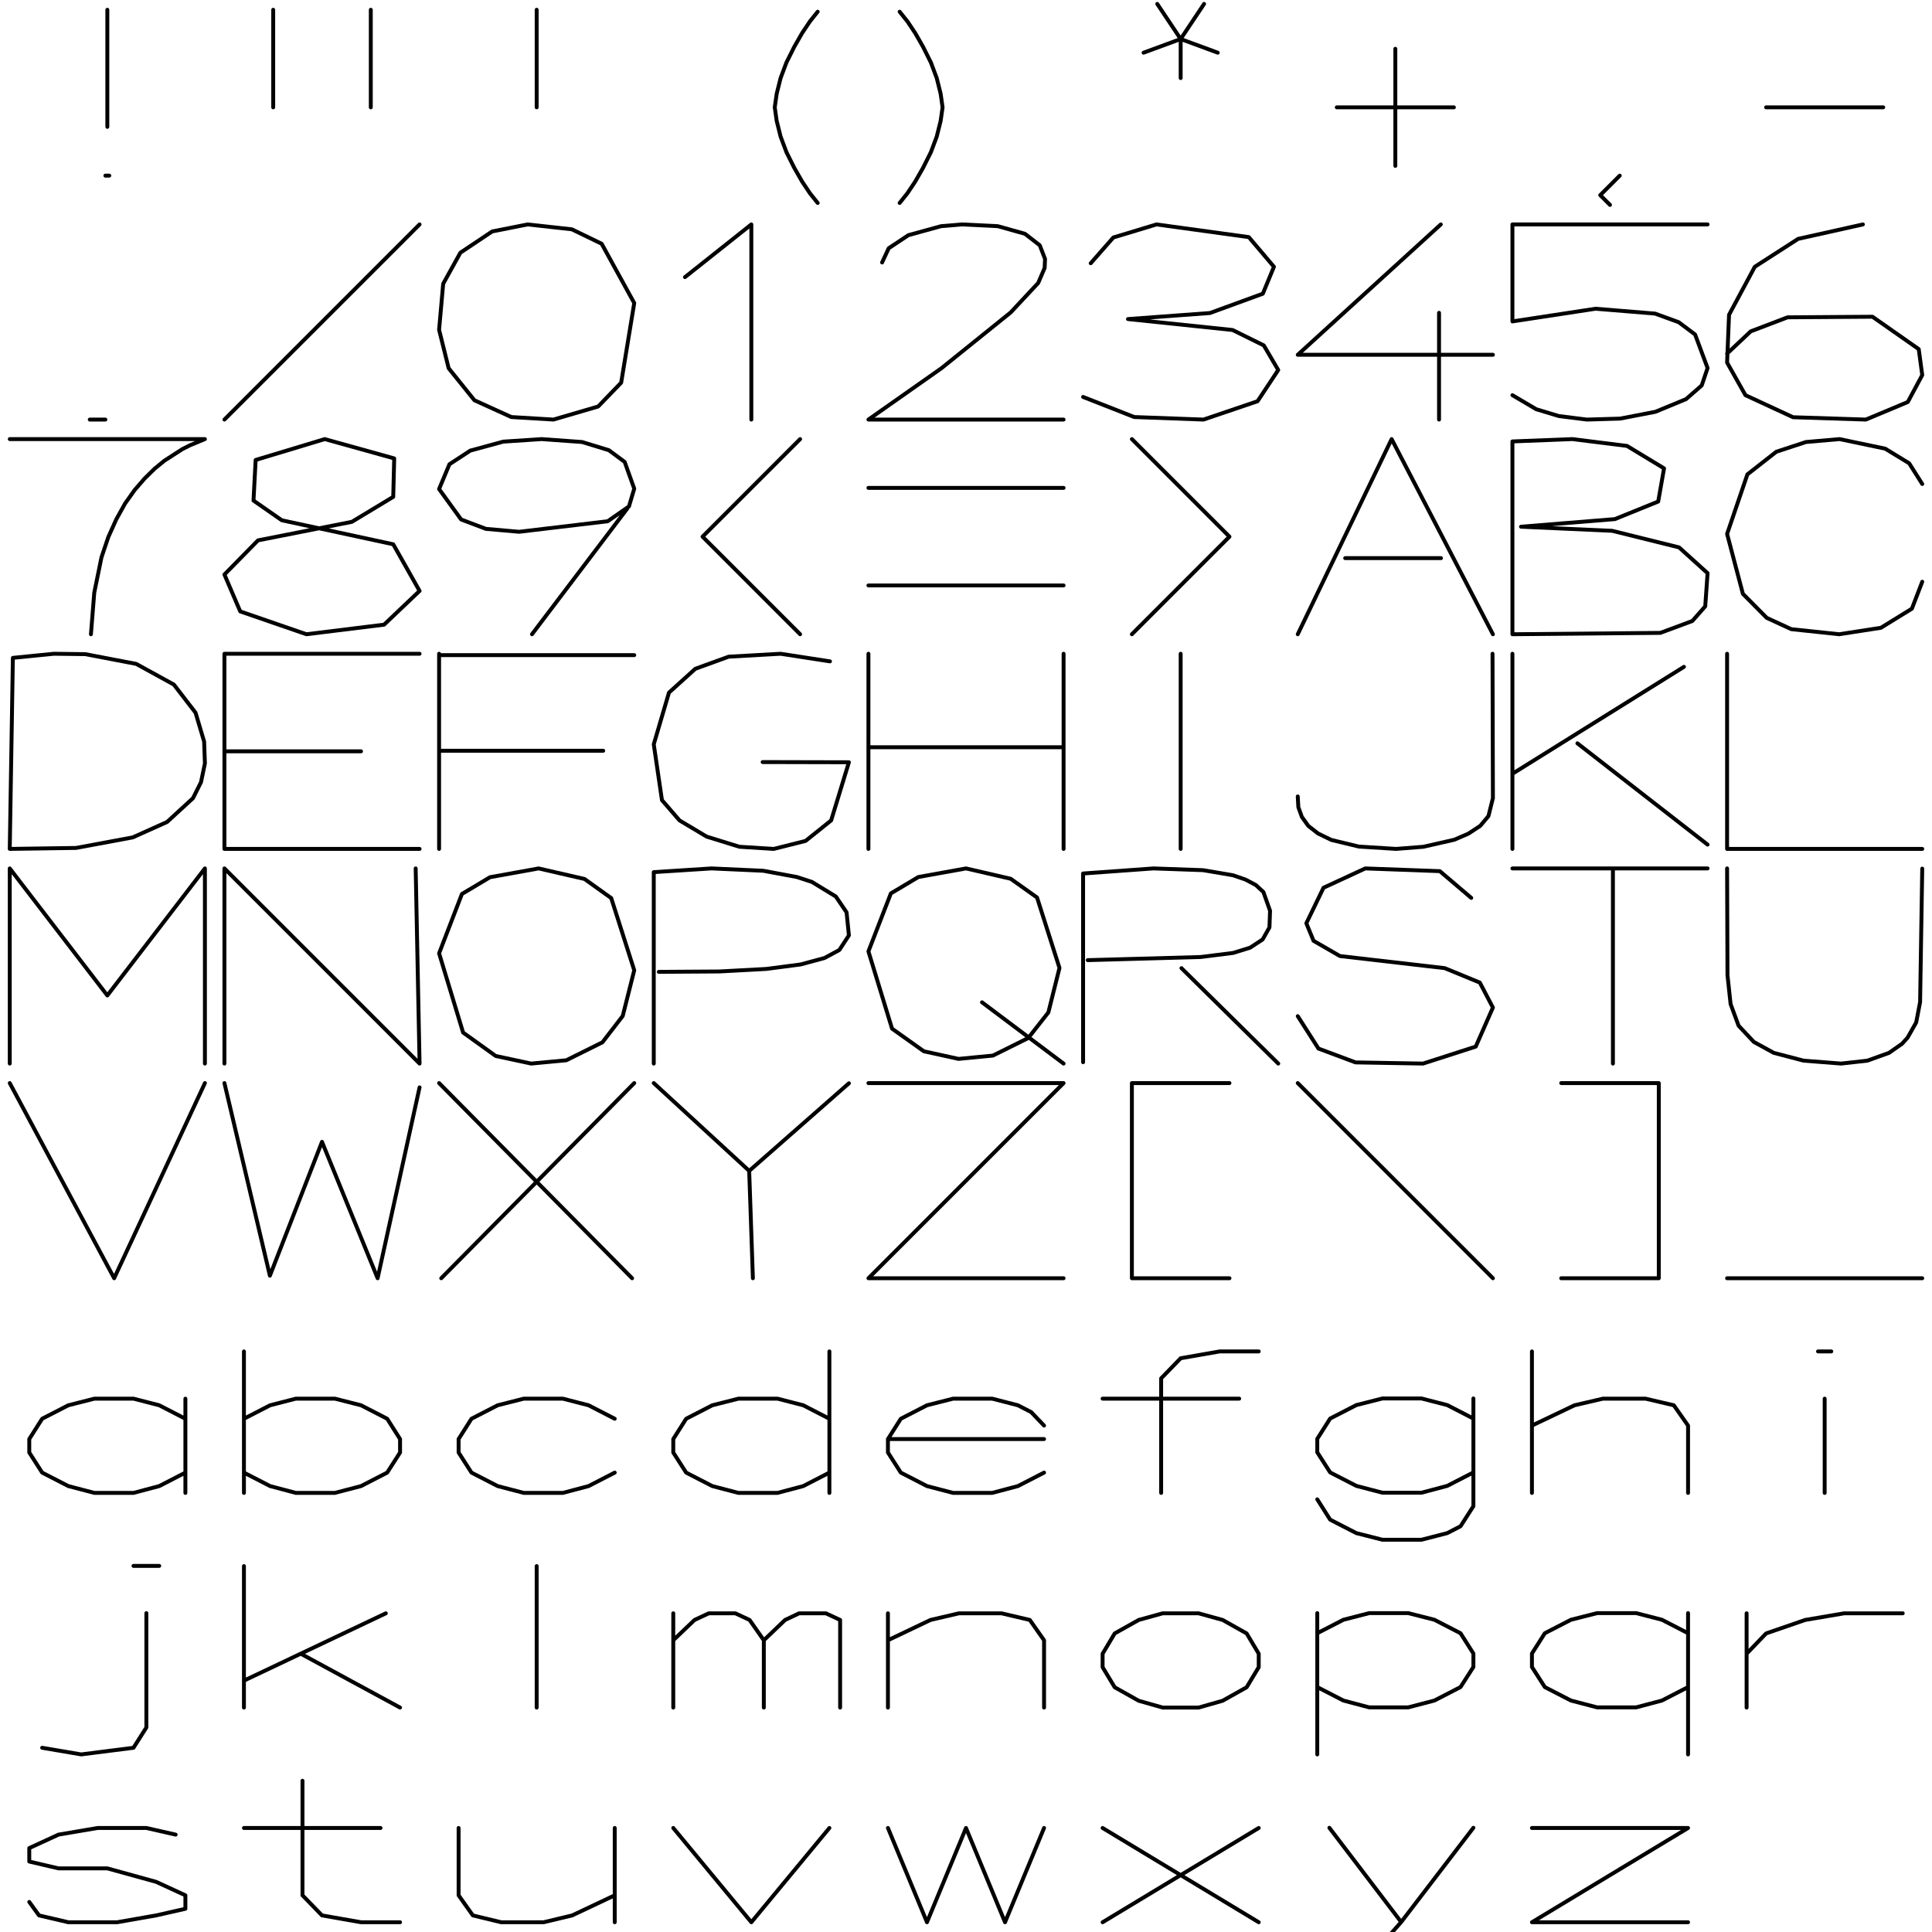
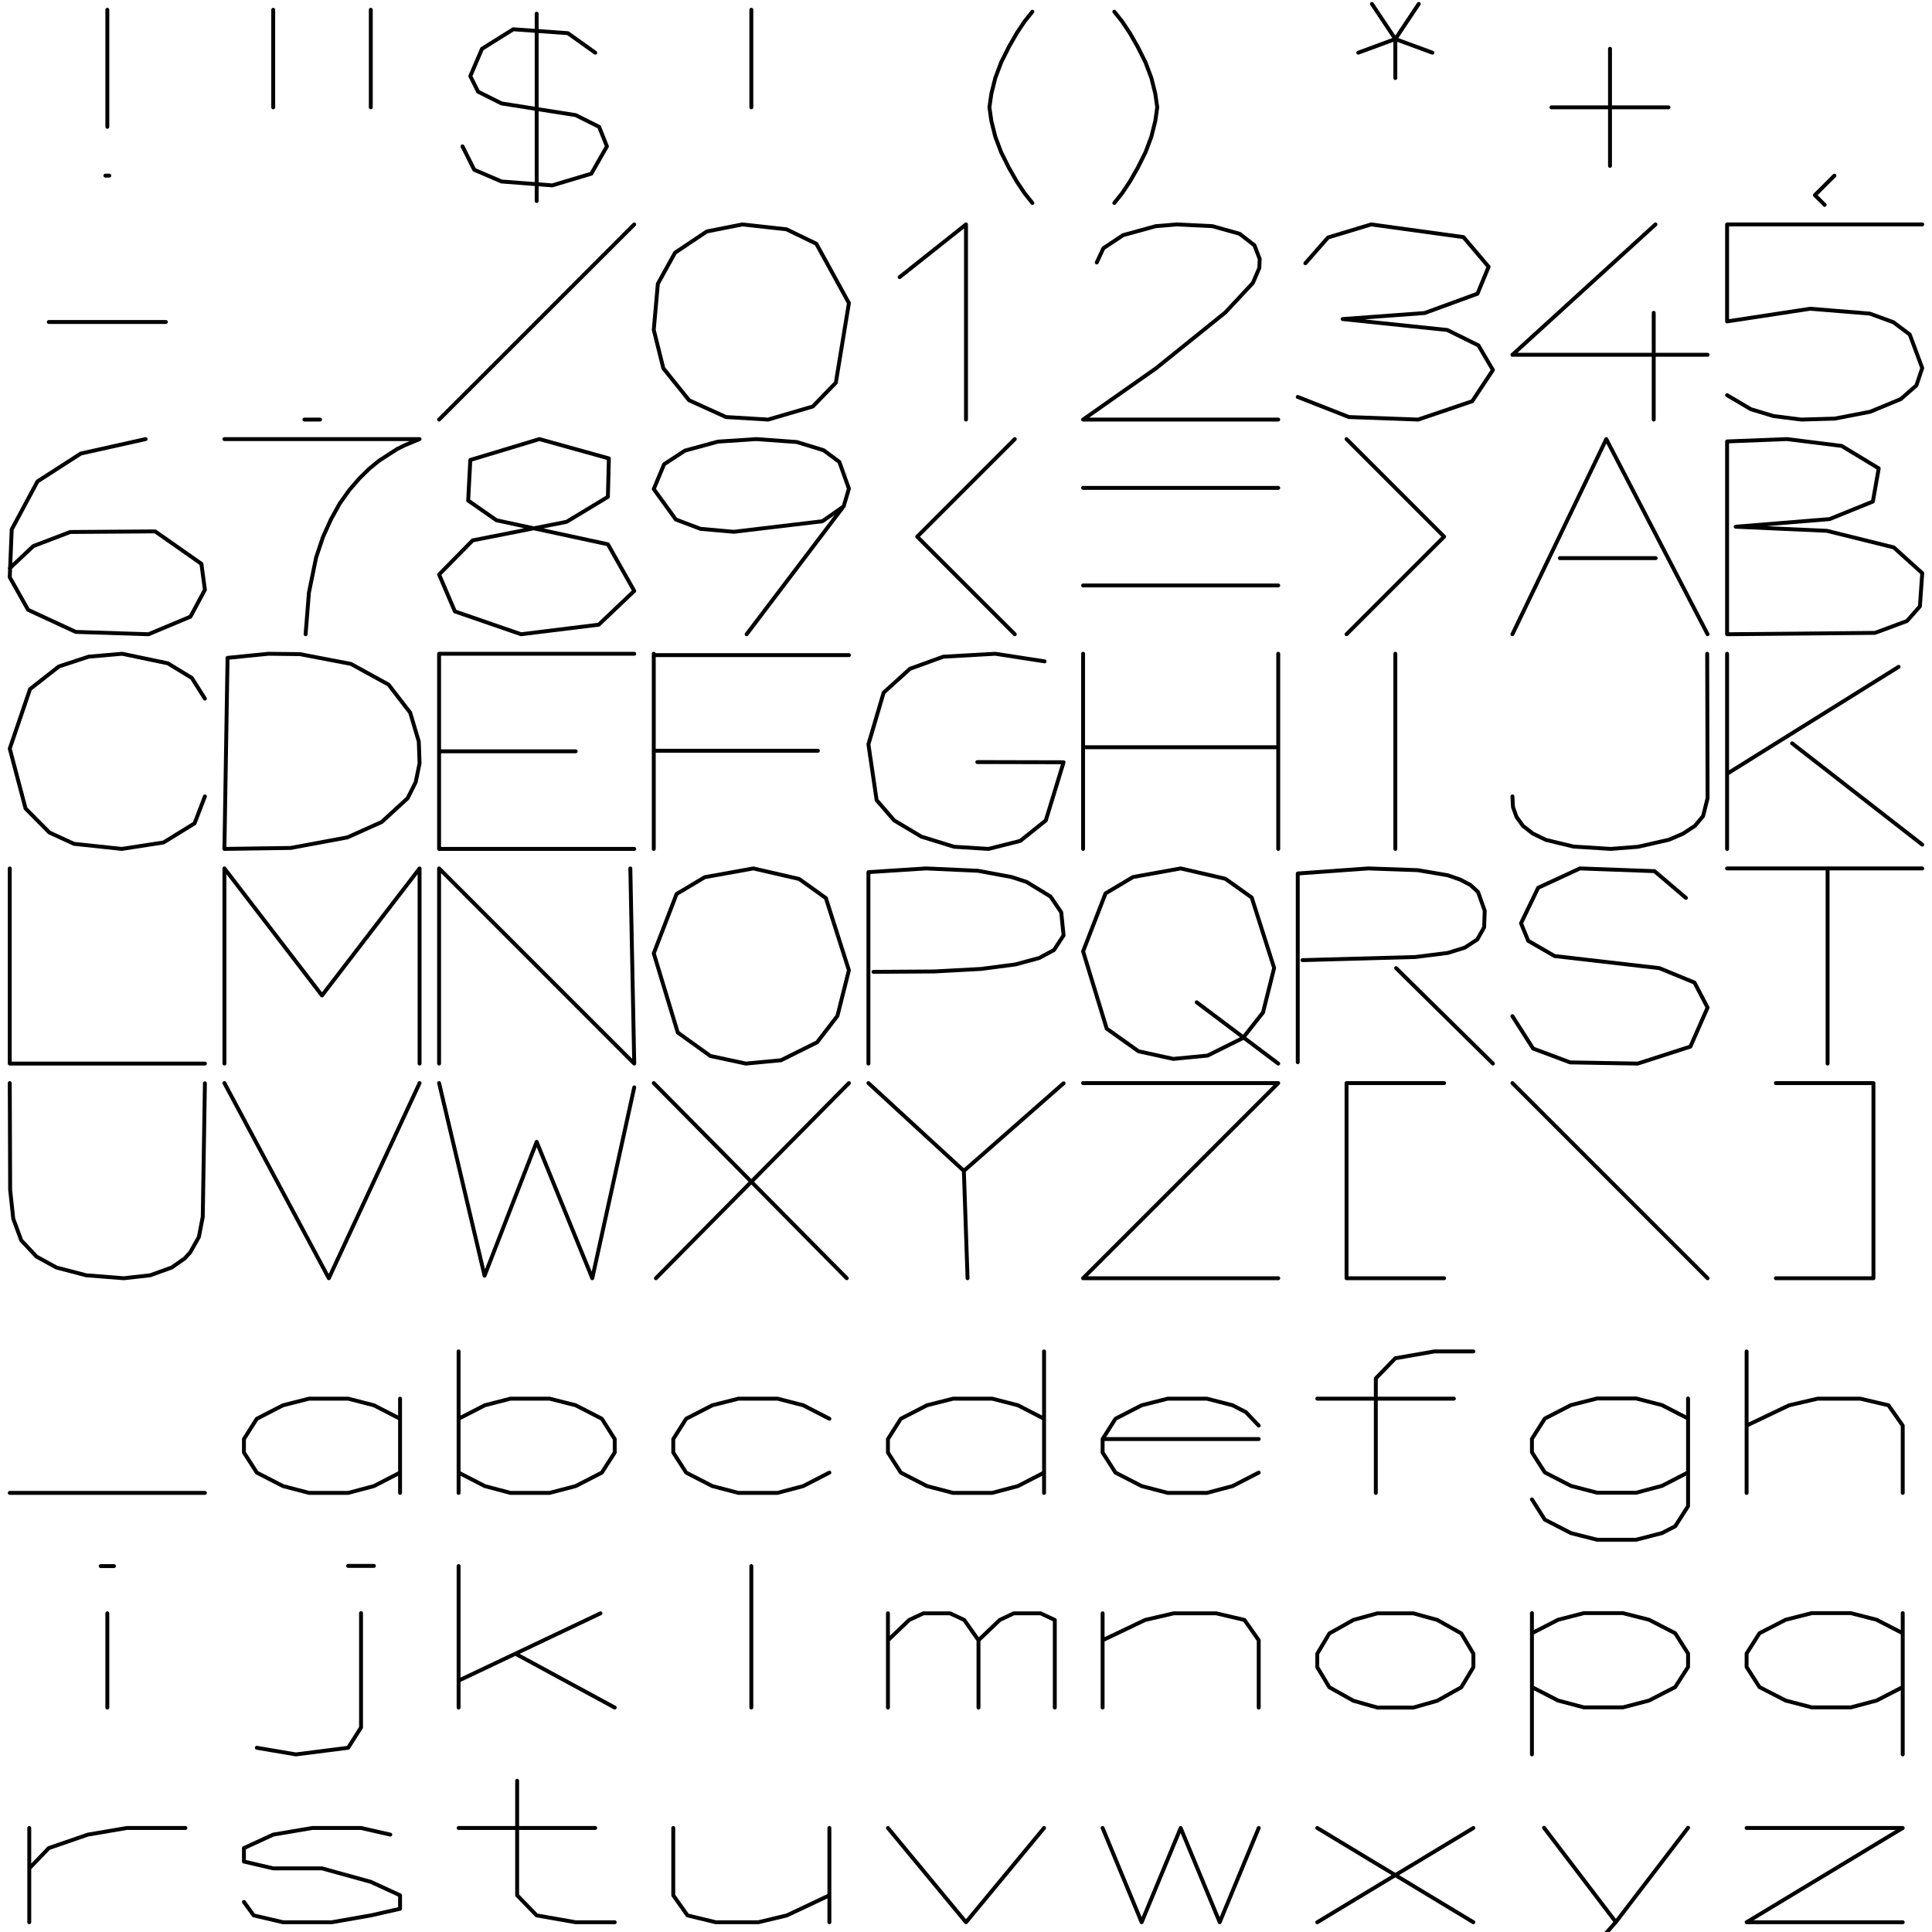
<svg xmlns="http://www.w3.org/2000/svg" viewBox="0 0 9.900 9.900">
  <rect width="9.900" height="9.900" fill="white" />
  <path d="M0.5 0L0.5 0.6M0.49 0.85L0.51 0.85" transform="translate(0.050, 0.050)" stroke="black" stroke-width="0.02" fill="none" stroke-linecap="round" stroke-linejoin="round" />
  <path d="M 0.25 0 L 0.25 0.5 M 0.75 0 L 0.75 0.5" transform="translate(1.150, 0.050)" stroke="black" stroke-width="0.02" fill="none" stroke-linecap="round" stroke-linejoin="round" />
-   <path d="M 0.5 0 L 0.5 0.5" transform="translate(2.250, 0.050)" stroke="black" stroke-width="0.02" fill="none" stroke-linecap="round" stroke-linejoin="round" />
-   <path d="M0.84 0.01L0.80 0.06L0.76 0.12L0.72 0.19L0.68 0.27L0.65 0.35L0.63 0.43L0.62 0.50L0.63 0.57L0.65 0.65L0.68 0.73L0.72 0.81L0.76 0.88L0.80 0.94L0.84 0.99" transform="translate(3.350, 0.050)" stroke="black" stroke-width="0.02" fill="none" stroke-linecap="round" stroke-linejoin="round" />
-   <path d="M0.16 0.01L0.20 0.06L0.24 0.12L0.28 0.19L0.32 0.27L0.35 0.35L0.37 0.43L0.38 0.50L0.37 0.57L0.35 0.65L0.32 0.73L0.28 0.81L0.24 0.88L0.20 0.94L0.16 0.99" transform="translate(4.450, 0.050)" stroke="black" stroke-width="0.02" fill="none" stroke-linecap="round" stroke-linejoin="round" />
-   <path d="M0.5 0.15L0.5 0.35M0.5 0.15L0.69 0.22M0.5 0.15L0.62 -0.03M0.5 0.15L0.38 -0.03M0.5 0.15L0.31 0.22" transform="translate(5.550, 0.050)" stroke="black" stroke-width="0.02" fill="none" stroke-linecap="round" stroke-linejoin="round" />
-   <path d="M0.2 0.5L0.8 0.5M0.5 0.2L0.5 0.8" transform="translate(6.650, 0.050)" stroke="black" stroke-width="0.02" fill="none" stroke-linecap="round" stroke-linejoin="round" />
-   <path d="M0.55 0.85L0.45 0.95L0.5 1" transform="translate(7.750, 0.050)" stroke="black" stroke-width="0.02" fill="none" stroke-linecap="round" stroke-linejoin="round" />
-   <path d="M0.2 0.5L0.8 0.5" transform="translate(8.850, 0.050)" stroke="black" stroke-width="0.02" fill="none" stroke-linecap="round" stroke-linejoin="round" />
-   <path d="M 0.49 1 L 0.41 1" transform="translate(0.050, 1.150)" stroke="black" stroke-width="0.02" fill="none" stroke-linecap="round" stroke-linejoin="round" />
-   <path d="M0 1L1 0" transform="translate(1.150, 1.150)" stroke="black" stroke-width="0.02" fill="none" stroke-linecap="round" stroke-linejoin="round" />
-   <path d="M0.454 0L0.272 0.036L0.109 0.145L0.021 0.304L0 0.54L0.049 0.737L0.181 0.901L0.37 0.987L0.586 1L0.815 0.933L0.933 0.811L1 0.403L0.833 0.099L0.68 0.025L0.454 0" transform="translate(2.250, 1.150)" stroke="black" stroke-width="0.02" fill="none" stroke-linecap="round" stroke-linejoin="round" />
-   <path d="M 0.16 0.27 L 0.5 0 L 0.5 1" transform="translate(3.350, 1.150)" stroke="black" stroke-width="0.02" fill="none" stroke-linecap="round" stroke-linejoin="round" />
-   <path d="M0.07 0.195L0.104 0.122L0.205 0.055L0.372 0.009L0.479 0L0.663 0.009L0.802 0.048L0.878 0.107L0.905 0.177L0.903 0.223L0.87 0.3L0.729 0.451L0.374 0.737L0 1L1 1" transform="translate(4.450, 1.150)" stroke="black" stroke-width="0.02" fill="none" stroke-linecap="round" stroke-linejoin="round" />
-   <path d="M0.039 0.199L0.155 0.067L0.376 0L0.849 0.065L0.978 0.217L0.921 0.355L0.65 0.454L0.23 0.485L0.766 0.541L0.926 0.62L1 0.746L0.894 0.906L0.617 1L0.262 0.987L0 0.884" transform="translate(5.550, 1.150)" stroke="black" stroke-width="0.02" fill="none" stroke-linecap="round" stroke-linejoin="round" />
-   <path d="M0.733 0L0 0.668L1 0.668M0.724 0.453L0.724 1" transform="translate(6.650, 1.150)" stroke="black" stroke-width="0.02" fill="none" stroke-linecap="round" stroke-linejoin="round" />
-   <path d="M 0 0 L 0 0.497 L 0.426 0.432 L 0.731 0.457 L 0.852 0.501 L 0.936 0.564 L 1 0.736 L 0.97 0.825 L 0.89 0.895 L 0.733 0.96 L 0.552 0.995 L 0.381 1 L 0.238 0.982 L 0.122 0.947 L 0 0.875 M 0 0 L 1 0" transform="translate(7.750, 1.150)" stroke="black" stroke-width="0.02" fill="none" stroke-linecap="round" stroke-linejoin="round" />
-   <path d="M0.696 0L0.364 0.074L0.142 0.217L0.01 0.463L0 0.708L0.094 0.875L0.338 0.988L0.711 1L0.926 0.91L1 0.772L0.982 0.639L0.745 0.473L0.31 0.476L0.121 0.548L0 0.662" transform="translate(8.850, 1.150)" stroke="black" stroke-width="0.02" fill="none" stroke-linecap="round" stroke-linejoin="round" />
-   <path d="M0 0L1 0L0.925 0.031L0.885 0.051L0.792 0.111L0.742 0.152L0.691 0.202L0.64 0.261L0.591 0.33L0.546 0.411L0.505 0.502L0.47 0.606L0.433 0.787L0.416 1" transform="translate(0.050, 2.250)" stroke="black" stroke-width="0.02" fill="none" stroke-linecap="round" stroke-linejoin="round" />
-   <path d="M0.514 0L0.16 0.107L0.149 0.315L0.294 0.416L0.865 0.539L1 0.778L0.818 0.951L0.42 1L0.081 0.883L0 0.694L0.172 0.519L0.653 0.424L0.865 0.296L0.87 0.099L0.514 0" transform="translate(1.150, 2.250)" stroke="black" stroke-width="0.02" fill="none" stroke-linecap="round" stroke-linejoin="round" />
-   <path d="M1 0.254L0.951 0.117L0.87 0.057L0.733 0.015L0.525 0L0.329 0.013L0.16 0.059L0.053 0.129L0 0.256L0.113 0.412L0.24 0.46L0.41 0.475L0.864 0.421L0.973 0.345L1 0.254M0.965 0.355L0.476 1" transform="translate(2.250, 2.250)" stroke="black" stroke-width="0.02" fill="none" stroke-linecap="round" stroke-linejoin="round" />
-   <path d="M0.75 0L0.25 0.5L0.25 0.5L0.75 1" transform="translate(3.350, 2.250)" stroke="black" stroke-width="0.02" fill="none" stroke-linecap="round" stroke-linejoin="round" />
-   <path d="M0 0.25L1 0.25M0 0.75L1 0.75" transform="translate(4.450, 2.250)" stroke="black" stroke-width="0.02" fill="none" stroke-linecap="round" stroke-linejoin="round" />
-   <path d="M0.25 0L0.75 0.5L0.75 0.5L0.25 1" transform="translate(5.550, 2.250)" stroke="black" stroke-width="0.02" fill="none" stroke-linecap="round" stroke-linejoin="round" />
-   <path d="M0 1L0.481 0L1 1M0.243 0.61L0.734 0.61" transform="translate(6.650, 2.250)" stroke="black" stroke-width="0.02" fill="none" stroke-linecap="round" stroke-linejoin="round" />
-   <path d="M0 1L0 0.012L0.307 0L0.587 0.035L0.777 0.15L0.747 0.32L0.525 0.41L0.044 0.449L0.511 0.47L0.854 0.555L1 0.687L0.988 0.857L0.922 0.932L0.758 0.993L0 1" transform="translate(7.750, 2.250)" stroke="black" stroke-width="0.02" fill="none" stroke-linecap="round" stroke-linejoin="round" />
-   <path d="M1 0.23L0.933 0.124L0.81 0.049L0.576 0L0.404 0.015L0.252 0.065L0.104 0.181L0 0.486L0.081 0.793L0.203 0.916L0.329 0.974L0.574 1L0.788 0.967L0.947 0.869L1 0.731" transform="translate(8.850, 2.250)" stroke="black" stroke-width="0.02" fill="none" stroke-linecap="round" stroke-linejoin="round" />
-   <path d="M0 1L0.016 0.021L0.226 0L0.387 0.002L0.648 0.052L0.841 0.158L0.952 0.302L0.996 0.45L1 0.562L0.98 0.658L0.939 0.74L0.806 0.862L0.63 0.941L0.34 0.995L0 1" transform="translate(0.050, 3.350)" stroke="black" stroke-width="0.02" fill="none" stroke-linecap="round" stroke-linejoin="round" />
-   <path d="M0 0L0 1M0 0L1 0M0 0.5L0.7 0.5M0 1L1 1" transform="translate(1.150, 3.350)" stroke="black" stroke-width="0.02" fill="none" stroke-linecap="round" stroke-linejoin="round" />
-   <path d="M0 0L0 1M0.011 0.007L1 0.007M0.011 0.497L0.841 0.497" transform="translate(2.250, 3.350)" stroke="black" stroke-width="0.02" fill="none" stroke-linecap="round" stroke-linejoin="round" />
-   <path d="M0.903 0.039L0.65 0L0.384 0.015L0.213 0.077L0.078 0.199L0 0.464L0.042 0.75L0.132 0.854L0.271 0.937L0.439 0.989L0.615 1L0.778 0.959L0.909 0.854L1 0.556L0.558 0.555" transform="translate(3.350, 3.350)" stroke="black" stroke-width="0.02" fill="none" stroke-linecap="round" stroke-linejoin="round" />
-   <path d="M0 0L0 1M0 0.479L0.989 0.479M1 0L1 1" transform="translate(4.450, 3.350)" stroke="black" stroke-width="0.02" fill="none" stroke-linecap="round" stroke-linejoin="round" />
-   <path d="M0.5 0L0.5 1" transform="translate(5.550, 3.350)" stroke="black" stroke-width="0.02" fill="none" stroke-linecap="round" stroke-linejoin="round" />
-   <path d="M0.998 0L1 0.74L0.977 0.832L0.935 0.882L0.874 0.922L0.802 0.953L0.644 0.989L0.504 1L0.313 0.988L0.172 0.954L0.104 0.921L0.054 0.882L0.021 0.836L0.003 0.786L0 0.731" transform="translate(6.650, 3.350)" stroke="black" stroke-width="0.02" fill="none" stroke-linecap="round" stroke-linejoin="round" />
-   <path d="M0 0L0 1M0.879 0.067L0 0.615M0.333 0.459L1 0.978" transform="translate(7.750, 3.350)" stroke="black" stroke-width="0.02" fill="none" stroke-linecap="round" stroke-linejoin="round" />
-   <path d="M0 0L0 1L1 1" transform="translate(8.850, 3.350)" stroke="black" stroke-width="0.02" fill="none" stroke-linecap="round" stroke-linejoin="round" />
-   <path d="M0 1L0 0L0.5 0.651L1 0L1 1" transform="translate(0.050, 4.450)" stroke="black" stroke-width="0.02" fill="none" stroke-linecap="round" stroke-linejoin="round" />
-   <path d="M0 1L0 0L1 1L0.98 0" transform="translate(1.150, 4.450)" stroke="black" stroke-width="0.02" fill="none" stroke-linecap="round" stroke-linejoin="round" />
-   <path d="M0.472 1L0.29 0.961L0.123 0.841L0 0.435L0.117 0.131L0.261 0.045L0.51 0L0.745 0.054L0.882 0.152L1 0.522L0.941 0.756L0.837 0.891L0.652 0.983L0.472 1" transform="translate(2.250, 4.450)" stroke="black" stroke-width="0.02" fill="none" stroke-linecap="round" stroke-linejoin="round" />
-   <path d="M0 1L0 0.019L0.296 0L0.561 0.012L0.733 0.044L0.81 0.069L0.933 0.144L0.988 0.225L1 0.343L0.951 0.418L0.875 0.459L0.753 0.492L0.577 0.515L0.337 0.528L0.026 0.53" transform="translate(3.350, 4.450)" stroke="black" stroke-width="0.02" fill="none" stroke-linecap="round" stroke-linejoin="round" />
-   <path d="M0.462 0.976L0.284 0.937L0.121 0.821L0 0.425L0.115 0.128L0.256 0.044L0.5 0L0.729 0.053L0.864 0.149L0.979 0.51L0.922 0.738L0.819 0.869L0.638 0.959L0.462 0.976M0.582 0.686L1 1" transform="translate(4.450, 4.450)" stroke="black" stroke-width="0.02" fill="none" stroke-linecap="round" stroke-linejoin="round" />
-   <path d="M0 0.993L0 0.026L0.361 0L0.615 0.009L0.768 0.035L0.832 0.057L0.885 0.085L0.924 0.121L0.958 0.217L0.955 0.302L0.92 0.364L0.856 0.406L0.769 0.433L0.602 0.454L0.024 0.47M0.504 0.511L1 1" transform="translate(5.550, 4.450)" stroke="black" stroke-width="0.02" fill="none" stroke-linecap="round" stroke-linejoin="round" />
-   <path d="M0.889 0.151L0.728 0.014L0.346 0L0.132 0.099L0.044 0.281L0.081 0.371L0.216 0.449L0.753 0.511L0.933 0.585L1 0.713L0.912 0.913L0.642 1L0.296 0.994L0.106 0.923L0 0.757" transform="translate(6.650, 4.450)" stroke="black" stroke-width="0.02" fill="none" stroke-linecap="round" stroke-linejoin="round" />
-   <path d="M0 0L1 0M0.515 0L0.515 1" transform="translate(7.750, 4.450)" stroke="black" stroke-width="0.02" fill="none" stroke-linecap="round" stroke-linejoin="round" />
-   <path d="M0 0L0.002 0.547L0.018 0.695L0.059 0.806L0.137 0.889L0.239 0.945L0.392 0.985L0.584 1L0.719 0.985L0.83 0.945L0.897 0.898L0.925 0.867L0.969 0.789L0.989 0.685L1 0.001" transform="translate(8.850, 4.450)" stroke="black" stroke-width="0.02" fill="none" stroke-linecap="round" stroke-linejoin="round" />
-   <path d="M0 0L0.535 1L1 0" transform="translate(0.050, 5.550)" stroke="black" stroke-width="0.02" fill="none" stroke-linecap="round" stroke-linejoin="round" />
-   <path d="M0 0L0.233 0.987L0.5 0.301L0.785 1L1 0.022" transform="translate(1.150, 5.550)" stroke="black" stroke-width="0.02" fill="none" stroke-linecap="round" stroke-linejoin="round" />
-   <path d="M0 0L0.989 1M1 0L0.011 1" transform="translate(2.250, 5.550)" stroke="black" stroke-width="0.02" fill="none" stroke-linecap="round" stroke-linejoin="round" />
-   <path d="M0 0L0.486 0.447M1 0.001L0.489 0.45L0.508 1" transform="translate(3.350, 5.550)" stroke="black" stroke-width="0.02" fill="none" stroke-linecap="round" stroke-linejoin="round" />
-   <path d="M0 0L1 0L0 1L1 1" transform="translate(4.450, 5.550)" stroke="black" stroke-width="0.02" fill="none" stroke-linecap="round" stroke-linejoin="round" />
-   <path d="M0.75 0L0.25 0L0.25 1L0.75 1" transform="translate(5.550, 5.550)" stroke="black" stroke-width="0.02" fill="none" stroke-linecap="round" stroke-linejoin="round" />
-   <path d="M0 0L1 1" transform="translate(6.650, 5.550)" stroke="black" stroke-width="0.02" fill="none" stroke-linecap="round" stroke-linejoin="round" />
-   <path d="M0.25 0L0.75 0L0.75 1L0.25 1" transform="translate(7.750, 5.550)" stroke="black" stroke-width="0.02" fill="none" stroke-linecap="round" stroke-linejoin="round" />
-   <path d="M0 1 L1 1" transform="translate(8.850, 5.550)" stroke="black" stroke-width="0.02" fill="none" stroke-linecap="round" stroke-linejoin="round" />
-   <path d="M0.900 0.517L0.900 1.000M0.900 0.620L0.766 0.551L0.634 0.517L0.434 0.517L0.300 0.551L0.166 0.620L0.100 0.724L0.100 0.793L0.166 0.896L0.300 0.965L0.434 1.000L0.634 1.000L0.766 0.965L0.900 0.896" transform="translate(0.050, 6.650)" stroke="black" stroke-width="0.02" fill="none" stroke-linecap="round" stroke-linejoin="round" />
-   <path d="M0.100 0.275L0.100 1.000M0.100 0.620L0.234 0.551L0.366 0.517L0.566 0.517L0.700 0.551L0.834 0.620L0.900 0.724L0.900 0.793L0.834 0.896L0.700 0.965L0.566 1.000L0.366 1.000L0.234 0.965L0.100 0.896" transform="translate(1.150, 6.650)" stroke="black" stroke-width="0.02" fill="none" stroke-linecap="round" stroke-linejoin="round" />
-   <path d="M0.900 0.620L0.766 0.551L0.634 0.517L0.434 0.517L0.300 0.551L0.166 0.620L0.100 0.724L0.100 0.793L0.166 0.896L0.300 0.965L0.434 1.000L0.634 1.000L0.766 0.965L0.900 0.896" transform="translate(2.250, 6.650)" stroke="black" stroke-width="0.02" fill="none" stroke-linecap="round" stroke-linejoin="round" />
-   <path d="M0.900 0.275L0.900 1.000M0.900 0.620L0.766 0.551L0.634 0.517L0.434 0.517L0.300 0.551L0.166 0.620L0.100 0.724L0.100 0.793L0.166 0.896L0.300 0.965L0.434 1.000L0.634 1.000L0.766 0.965L0.900 0.896" transform="translate(3.350, 6.650)" stroke="black" stroke-width="0.02" fill="none" stroke-linecap="round" stroke-linejoin="round" />
-   <path d="M0.100 0.724L0.900 0.724M0.900 0.655L0.834 0.586L0.766 0.551L0.634 0.517L0.434 0.517L0.300 0.551L0.166 0.620L0.100 0.724L0.100 0.793L0.166 0.896L0.300 0.965L0.434 1.000L0.634 1.000L0.766 0.965L0.900 0.896" transform="translate(4.450, 6.650)" stroke="black" stroke-width="0.02" fill="none" stroke-linecap="round" stroke-linejoin="round" />
-   <path d="M0.900 0.275L0.700 0.275L0.500 0.310L0.400 0.413L0.400 1.000M0.100 0.517L0.800 0.517" transform="translate(5.550, 6.650)" stroke="black" stroke-width="0.02" fill="none" stroke-linecap="round" stroke-linejoin="round" />
-   <path d="M0.900 0.516L0.900 1.068L0.834 1.171L0.766 1.206L0.634 1.240L0.434 1.240L0.300 1.206L0.166 1.137L0.100 1.033M0.900 0.619L0.766 0.550L0.634 0.516L0.434 0.516L0.300 0.550L0.166 0.619L0.100 0.723L0.100 0.792L0.166 0.895L0.300 0.964L0.434 0.999L0.634 0.999L0.766 0.964L0.900 0.895" transform="translate(6.650, 6.650)" stroke="black" stroke-width="0.02" fill="none" stroke-linecap="round" stroke-linejoin="round" />
-   <path d="M0.100 0.275L0.100 1.000M0.100 0.655L0.318 0.551L0.464 0.517L0.682 0.517L0.827 0.551L0.900 0.655L0.900 1.000" transform="translate(7.750, 6.650)" stroke="black" stroke-width="0.02" fill="none" stroke-linecap="round" stroke-linejoin="round" />
-   <path d="M0.466 0.275L0.534 0.275M0.500 0.517L0.500 1.000" transform="translate(8.850, 6.650)" stroke="black" stroke-width="0.02" fill="none" stroke-linecap="round" stroke-linejoin="round" />
-   <path d="M0.634 0.274L0.766 0.274M0.700 0.516L0.700 1.102L0.634 1.206L0.366 1.240L0.166 1.206" transform="translate(0.050, 7.750)" stroke="black" stroke-width="0.02" fill="none" stroke-linecap="round" stroke-linejoin="round" />
-   <path d="M0.100 0.275L0.100 1.000M0.827 0.517L0.100 0.862M0.391 0.724L0.900 1.000" transform="translate(1.150, 7.750)" stroke="black" stroke-width="0.02" fill="none" stroke-linecap="round" stroke-linejoin="round" />
-   <path d="M0.5 0.275L0.5 1.000" transform="translate(2.250, 7.750)" stroke="black" stroke-width="0.02" fill="none" stroke-linecap="round" stroke-linejoin="round" />
-   <path d="M0.100 0.517L0.100 1.000M0.100 0.655L0.209 0.551L0.282 0.517L0.418 0.517L0.491 0.551L0.564 0.655L0.564 1.000M0.564 0.655L0.673 0.551L0.745 0.517L0.882 0.517L0.955 0.551L0.955 1.000" transform="translate(3.350, 7.750)" stroke="black" stroke-width="0.02" fill="none" stroke-linecap="round" stroke-linejoin="round" />
-   <path d="M0.100 0.517L0.100 1.000M0.100 0.655L0.318 0.551L0.464 0.517L0.682 0.517L0.827 0.551L0.900 0.655L0.900 1.000" transform="translate(4.450, 7.750)" stroke="black" stroke-width="0.02" fill="none" stroke-linecap="round" stroke-linejoin="round" />
-   <path d="M0.408 0.517L0.285 0.551L0.162 0.620L0.100 0.724L0.100 0.793L0.162 0.896L0.285 0.965L0.408 1.000L0.592 1.000L0.715 0.965L0.838 0.896L0.900 0.793L0.900 0.724L0.838 0.620L0.715 0.551L0.592 0.517L0.408 0.517" transform="translate(5.550, 7.750)" stroke="black" stroke-width="0.02" fill="none" stroke-linecap="round" stroke-linejoin="round" />
-   <path d="M0.100 0.516L0.100 1.240M0.100 0.619L0.234 0.550L0.366 0.516L0.566 0.516L0.700 0.550L0.834 0.619L0.900 0.723L0.900 0.792L0.834 0.895L0.700 0.964L0.566 0.999L0.366 0.999L0.234 0.964L0.100 0.895" transform="translate(6.650, 7.750)" stroke="black" stroke-width="0.02" fill="none" stroke-linecap="round" stroke-linejoin="round" />
-   <path d="M0.900 0.516L0.900 1.240M0.900 0.619L0.766 0.550L0.634 0.516L0.434 0.516L0.300 0.550L0.166 0.619L0.100 0.723L0.100 0.792L0.166 0.895L0.300 0.964L0.434 0.999L0.634 0.999L0.766 0.964L0.900 0.895" transform="translate(7.750, 7.750)" stroke="black" stroke-width="0.02" fill="none" stroke-linecap="round" stroke-linejoin="round" />
-   <path d="M0.100 0.517L0.100 1.000M0.100 0.724L0.200 0.620L0.400 0.551L0.600 0.517L0.900 0.517" transform="translate(8.850, 7.750)" stroke="black" stroke-width="0.02" fill="none" stroke-linecap="round" stroke-linejoin="round" />
-   <path d="M0.850 0.551L0.700 0.517L0.450 0.517L0.250 0.551L0.100 0.620L0.100 0.689L0.250 0.724L0.500 0.724L0.750 0.793L0.900 0.862L0.900 0.931L0.750 0.965L0.550 1.000L0.300 1.000L0.150 0.965L0.100 0.896" transform="translate(0.050, 8.850)" stroke="black" stroke-width="0.02" fill="none" stroke-linecap="round" stroke-linejoin="round" />
-   <path d="M0.400 0.275L0.400 0.862L0.500 0.965L0.700 1.000L0.900 1.000M0.100 0.517L0.800 0.517" transform="translate(1.150, 8.850)" stroke="black" stroke-width="0.02" fill="none" stroke-linecap="round" stroke-linejoin="round" />
-   <path d="M0.100 0.517L0.100 0.862L0.173 0.965L0.318 1.000L0.536 1.000L0.682 0.965L0.900 0.862M0.900 0.517L0.900 1.000" transform="translate(2.250, 8.850)" stroke="black" stroke-width="0.02" fill="none" stroke-linecap="round" stroke-linejoin="round" />
-   <path d="M0.100 0.517L0.500 1.000M0.900 0.517L0.500 1.000" transform="translate(3.350, 8.850)" stroke="black" stroke-width="0.02" fill="none" stroke-linecap="round" stroke-linejoin="round" />
-   <path d="M0.100 0.517L0.300 1.000M0.500 0.517L0.300 1.000M0.500 0.517L0.700 1.000M0.900 0.517L0.700 1.000" transform="translate(4.450, 8.850)" stroke="black" stroke-width="0.02" fill="none" stroke-linecap="round" stroke-linejoin="round" />
-   <path d="M0.100 0.517L0.900 1.000M0.900 0.517L0.100 1.000" transform="translate(5.550, 8.850)" stroke="black" stroke-width="0.02" fill="none" stroke-linecap="round" stroke-linejoin="round" />
-   <path d="M0.162 0.516L0.530 0.999M0.900 0.516L0.530 0.999L0.408 1.137L0.285 1.206L0.162 1.240L0.100 1.240" transform="translate(6.650, 8.850)" stroke="black" stroke-width="0.02" fill="none" stroke-linecap="round" stroke-linejoin="round" />
-   <path d="M0.900 0.517L0.100 1.000M0.100 0.517L0.900 0.517M0.100 1.000L0.900 1.000" transform="translate(7.750, 8.850)" stroke="black" stroke-width="0.02" fill="none" stroke-linecap="round" stroke-linejoin="round" />
+   <path d="M0.50 0.02L0.50 0.98M0.80 0.22L0.66 0.12L0.38 0.10L0.22 0.20L0.16 0.34L0.20 0.42L0.32 0.48L0.70 0.54L0.82 0.60L0.86 0.70L0.78 0.84L0.58 0.90L0.32 0.88L0.18 0.82L0.12 0.70" transform="translate(2.250, 0.050)" stroke="black" stroke-width="0.02" fill="none" stroke-linecap="round" stroke-linejoin="round" />
+   <path d="M 0.5 0 L 0.5 0.5" transform="translate(3.350, 0.050)" stroke="black" stroke-width="0.02" fill="none" stroke-linecap="round" stroke-linejoin="round" />
+   <path d="M0.84 0.01L0.80 0.06L0.76 0.12L0.72 0.19L0.68 0.27L0.65 0.35L0.63 0.43L0.62 0.50L0.63 0.57L0.65 0.65L0.68 0.73L0.72 0.81L0.76 0.88L0.80 0.94L0.84 0.99" transform="translate(4.450, 0.050)" stroke="black" stroke-width="0.02" fill="none" stroke-linecap="round" stroke-linejoin="round" />
+   <path d="M0.16 0.01L0.20 0.06L0.24 0.12L0.28 0.19L0.32 0.27L0.35 0.35L0.37 0.43L0.38 0.50L0.37 0.57L0.35 0.65L0.32 0.73L0.28 0.81L0.24 0.88L0.20 0.94L0.16 0.99" transform="translate(5.550, 0.050)" stroke="black" stroke-width="0.02" fill="none" stroke-linecap="round" stroke-linejoin="round" />
+   <path d="M0.5 0.15L0.5 0.35M0.5 0.15L0.69 0.22M0.5 0.15L0.62 -0.03M0.5 0.15L0.38 -0.03M0.5 0.15L0.31 0.22" transform="translate(6.650, 0.050)" stroke="black" stroke-width="0.02" fill="none" stroke-linecap="round" stroke-linejoin="round" />
+   <path d="M0.2 0.5L0.8 0.5M0.5 0.2L0.5 0.8" transform="translate(7.750, 0.050)" stroke="black" stroke-width="0.02" fill="none" stroke-linecap="round" stroke-linejoin="round" />
+   <path d="M0.55 0.85L0.45 0.95L0.5 1" transform="translate(8.850, 0.050)" stroke="black" stroke-width="0.02" fill="none" stroke-linecap="round" stroke-linejoin="round" />
+   <path d="M0.2 0.5L0.8 0.5" transform="translate(0.050, 1.150)" stroke="black" stroke-width="0.02" fill="none" stroke-linecap="round" stroke-linejoin="round" />
+   <path d="M 0.49 1 L 0.41 1" transform="translate(1.150, 1.150)" stroke="black" stroke-width="0.02" fill="none" stroke-linecap="round" stroke-linejoin="round" />
+   <path d="M0 1L1 0" transform="translate(2.250, 1.150)" stroke="black" stroke-width="0.02" fill="none" stroke-linecap="round" stroke-linejoin="round" />
+   <path d="M0.454 0L0.272 0.036L0.109 0.145L0.021 0.304L0 0.54L0.049 0.737L0.181 0.901L0.37 0.987L0.586 1L0.815 0.933L0.933 0.811L1 0.403L0.833 0.099L0.68 0.025L0.454 0" transform="translate(3.350, 1.150)" stroke="black" stroke-width="0.02" fill="none" stroke-linecap="round" stroke-linejoin="round" />
+   <path d="M 0.16 0.27 L 0.5 0 L 0.5 1" transform="translate(4.450, 1.150)" stroke="black" stroke-width="0.02" fill="none" stroke-linecap="round" stroke-linejoin="round" />
+   <path d="M0.07 0.195L0.104 0.122L0.205 0.055L0.372 0.009L0.479 0L0.663 0.009L0.802 0.048L0.878 0.107L0.905 0.177L0.903 0.223L0.87 0.3L0.729 0.451L0.374 0.737L0 1L1 1" transform="translate(5.550, 1.150)" stroke="black" stroke-width="0.02" fill="none" stroke-linecap="round" stroke-linejoin="round" />
+   <path d="M0.039 0.199L0.155 0.067L0.376 0L0.849 0.065L0.978 0.217L0.921 0.355L0.65 0.454L0.23 0.485L0.766 0.541L0.926 0.62L1 0.746L0.894 0.906L0.617 1L0.262 0.987L0 0.884" transform="translate(6.650, 1.150)" stroke="black" stroke-width="0.02" fill="none" stroke-linecap="round" stroke-linejoin="round" />
+   <path d="M0.733 0L0 0.668L1 0.668M0.724 0.453L0.724 1" transform="translate(7.750, 1.150)" stroke="black" stroke-width="0.02" fill="none" stroke-linecap="round" stroke-linejoin="round" />
+   <path d="M 0 0 L 0 0.497 L 0.426 0.432 L 0.731 0.457 L 0.852 0.501 L 0.936 0.564 L 1 0.736 L 0.97 0.825 L 0.89 0.895 L 0.733 0.96 L 0.552 0.995 L 0.381 1 L 0.238 0.982 L 0.122 0.947 L 0 0.875 M 0 0 L 1 0" transform="translate(8.850, 1.150)" stroke="black" stroke-width="0.02" fill="none" stroke-linecap="round" stroke-linejoin="round" />
+   <path d="M0.696 0L0.364 0.074L0.142 0.217L0.01 0.463L0 0.708L0.094 0.875L0.338 0.988L0.711 1L0.926 0.91L1 0.772L0.982 0.639L0.745 0.473L0.31 0.476L0.121 0.548L0 0.662" transform="translate(0.050, 2.250)" stroke="black" stroke-width="0.02" fill="none" stroke-linecap="round" stroke-linejoin="round" />
+   <path d="M0 0L1 0L0.925 0.031L0.885 0.051L0.792 0.111L0.742 0.152L0.691 0.202L0.64 0.261L0.591 0.33L0.546 0.411L0.505 0.502L0.47 0.606L0.433 0.787L0.416 1" transform="translate(1.150, 2.250)" stroke="black" stroke-width="0.02" fill="none" stroke-linecap="round" stroke-linejoin="round" />
+   <path d="M0.514 0L0.16 0.107L0.149 0.315L0.294 0.416L0.865 0.539L1 0.778L0.818 0.951L0.42 1L0.081 0.883L0 0.694L0.172 0.519L0.653 0.424L0.865 0.296L0.87 0.099L0.514 0" transform="translate(2.250, 2.250)" stroke="black" stroke-width="0.02" fill="none" stroke-linecap="round" stroke-linejoin="round" />
+   <path d="M1 0.254L0.951 0.117L0.87 0.057L0.733 0.015L0.525 0L0.329 0.013L0.16 0.059L0.053 0.129L0 0.256L0.113 0.412L0.24 0.46L0.41 0.475L0.864 0.421L0.973 0.345L1 0.254M0.965 0.355L0.476 1" transform="translate(3.350, 2.250)" stroke="black" stroke-width="0.02" fill="none" stroke-linecap="round" stroke-linejoin="round" />
+   <path d="M0.75 0L0.25 0.5L0.25 0.5L0.75 1" transform="translate(4.450, 2.250)" stroke="black" stroke-width="0.02" fill="none" stroke-linecap="round" stroke-linejoin="round" />
+   <path d="M0 0.25L1 0.25M0 0.75L1 0.75" transform="translate(5.550, 2.250)" stroke="black" stroke-width="0.02" fill="none" stroke-linecap="round" stroke-linejoin="round" />
+   <path d="M0.25 0L0.75 0.5L0.75 0.5L0.25 1" transform="translate(6.650, 2.250)" stroke="black" stroke-width="0.02" fill="none" stroke-linecap="round" stroke-linejoin="round" />
+   <path d="M0 1L0.481 0L1 1M0.243 0.61L0.734 0.61" transform="translate(7.750, 2.250)" stroke="black" stroke-width="0.02" fill="none" stroke-linecap="round" stroke-linejoin="round" />
+   <path d="M0 1L0 0.012L0.307 0L0.587 0.035L0.777 0.15L0.747 0.32L0.525 0.41L0.044 0.449L0.511 0.47L0.854 0.555L1 0.687L0.988 0.857L0.922 0.932L0.758 0.993L0 1" transform="translate(8.850, 2.250)" stroke="black" stroke-width="0.02" fill="none" stroke-linecap="round" stroke-linejoin="round" />
+   <path d="M1 0.23L0.933 0.124L0.81 0.049L0.576 0L0.404 0.015L0.252 0.065L0.104 0.181L0 0.486L0.081 0.793L0.203 0.916L0.329 0.974L0.574 1L0.788 0.967L0.947 0.869L1 0.731" transform="translate(0.050, 3.350)" stroke="black" stroke-width="0.02" fill="none" stroke-linecap="round" stroke-linejoin="round" />
+   <path d="M0 1L0.016 0.021L0.226 0L0.387 0.002L0.648 0.052L0.841 0.158L0.952 0.302L0.996 0.45L1 0.562L0.98 0.658L0.939 0.74L0.806 0.862L0.63 0.941L0.34 0.995L0 1" transform="translate(1.150, 3.350)" stroke="black" stroke-width="0.02" fill="none" stroke-linecap="round" stroke-linejoin="round" />
+   <path d="M0 0L0 1M0 0L1 0M0 0.5L0.7 0.5M0 1L1 1" transform="translate(2.250, 3.350)" stroke="black" stroke-width="0.02" fill="none" stroke-linecap="round" stroke-linejoin="round" />
+   <path d="M0 0L0 1M0.011 0.007L1 0.007M0.011 0.497L0.841 0.497" transform="translate(3.350, 3.350)" stroke="black" stroke-width="0.02" fill="none" stroke-linecap="round" stroke-linejoin="round" />
+   <path d="M0.903 0.039L0.65 0L0.384 0.015L0.213 0.077L0.078 0.199L0 0.464L0.042 0.75L0.132 0.854L0.271 0.937L0.439 0.989L0.615 1L0.778 0.959L0.909 0.854L1 0.556L0.558 0.555" transform="translate(4.450, 3.350)" stroke="black" stroke-width="0.02" fill="none" stroke-linecap="round" stroke-linejoin="round" />
+   <path d="M0 0L0 1M0 0.479L0.989 0.479M1 0L1 1" transform="translate(5.550, 3.350)" stroke="black" stroke-width="0.02" fill="none" stroke-linecap="round" stroke-linejoin="round" />
+   <path d="M0.5 0L0.5 1" transform="translate(6.650, 3.350)" stroke="black" stroke-width="0.02" fill="none" stroke-linecap="round" stroke-linejoin="round" />
+   <path d="M0.998 0L1 0.74L0.977 0.832L0.935 0.882L0.874 0.922L0.802 0.953L0.644 0.989L0.504 1L0.313 0.988L0.172 0.954L0.104 0.921L0.054 0.882L0.021 0.836L0.003 0.786L0 0.731" transform="translate(7.750, 3.350)" stroke="black" stroke-width="0.02" fill="none" stroke-linecap="round" stroke-linejoin="round" />
+   <path d="M0 0L0 1M0.879 0.067L0 0.615M0.333 0.459L1 0.978" transform="translate(8.850, 3.350)" stroke="black" stroke-width="0.02" fill="none" stroke-linecap="round" stroke-linejoin="round" />
+   <path d="M0 0L0 1L1 1" transform="translate(0.050, 4.450)" stroke="black" stroke-width="0.02" fill="none" stroke-linecap="round" stroke-linejoin="round" />
+   <path d="M0 1L0 0L0.5 0.651L1 0L1 1" transform="translate(1.150, 4.450)" stroke="black" stroke-width="0.02" fill="none" stroke-linecap="round" stroke-linejoin="round" />
+   <path d="M0 1L0 0L1 1L0.98 0" transform="translate(2.250, 4.450)" stroke="black" stroke-width="0.02" fill="none" stroke-linecap="round" stroke-linejoin="round" />
+   <path d="M0.472 1L0.29 0.961L0.123 0.841L0 0.435L0.117 0.131L0.261 0.045L0.51 0L0.745 0.054L0.882 0.152L1 0.522L0.941 0.756L0.837 0.891L0.652 0.983L0.472 1" transform="translate(3.350, 4.450)" stroke="black" stroke-width="0.02" fill="none" stroke-linecap="round" stroke-linejoin="round" />
+   <path d="M0 1L0 0.019L0.296 0L0.561 0.012L0.733 0.044L0.81 0.069L0.933 0.144L0.988 0.225L1 0.343L0.951 0.418L0.875 0.459L0.753 0.492L0.577 0.515L0.337 0.528L0.026 0.53" transform="translate(4.450, 4.450)" stroke="black" stroke-width="0.02" fill="none" stroke-linecap="round" stroke-linejoin="round" />
+   <path d="M0.462 0.976L0.284 0.937L0.121 0.821L0 0.425L0.115 0.128L0.256 0.044L0.5 0L0.729 0.053L0.864 0.149L0.979 0.51L0.922 0.738L0.819 0.869L0.638 0.959L0.462 0.976M0.582 0.686L1 1" transform="translate(5.550, 4.450)" stroke="black" stroke-width="0.02" fill="none" stroke-linecap="round" stroke-linejoin="round" />
+   <path d="M0 0.993L0 0.026L0.361 0L0.615 0.009L0.768 0.035L0.832 0.057L0.885 0.085L0.924 0.121L0.958 0.217L0.955 0.302L0.92 0.364L0.856 0.406L0.769 0.433L0.602 0.454L0.024 0.47M0.504 0.511L1 1" transform="translate(6.650, 4.450)" stroke="black" stroke-width="0.02" fill="none" stroke-linecap="round" stroke-linejoin="round" />
+   <path d="M0.889 0.151L0.728 0.014L0.346 0L0.132 0.099L0.044 0.281L0.081 0.371L0.216 0.449L0.753 0.511L0.933 0.585L1 0.713L0.912 0.913L0.642 1L0.296 0.994L0.106 0.923L0 0.757" transform="translate(7.750, 4.450)" stroke="black" stroke-width="0.02" fill="none" stroke-linecap="round" stroke-linejoin="round" />
+   <path d="M0 0L1 0M0.515 0L0.515 1" transform="translate(8.850, 4.450)" stroke="black" stroke-width="0.02" fill="none" stroke-linecap="round" stroke-linejoin="round" />
+   <path d="M0 0L0.002 0.547L0.018 0.695L0.059 0.806L0.137 0.889L0.239 0.945L0.392 0.985L0.584 1L0.719 0.985L0.83 0.945L0.897 0.898L0.925 0.867L0.969 0.789L0.989 0.685L1 0.001" transform="translate(0.050, 5.550)" stroke="black" stroke-width="0.02" fill="none" stroke-linecap="round" stroke-linejoin="round" />
+   <path d="M0 0L0.535 1L1 0" transform="translate(1.150, 5.550)" stroke="black" stroke-width="0.02" fill="none" stroke-linecap="round" stroke-linejoin="round" />
+   <path d="M0 0L0.233 0.987L0.5 0.301L0.785 1L1 0.022" transform="translate(2.250, 5.550)" stroke="black" stroke-width="0.02" fill="none" stroke-linecap="round" stroke-linejoin="round" />
+   <path d="M0 0L0.989 1M1 0L0.011 1" transform="translate(3.350, 5.550)" stroke="black" stroke-width="0.02" fill="none" stroke-linecap="round" stroke-linejoin="round" />
+   <path d="M0 0L0.486 0.447M1 0.001L0.489 0.45L0.508 1" transform="translate(4.450, 5.550)" stroke="black" stroke-width="0.02" fill="none" stroke-linecap="round" stroke-linejoin="round" />
+   <path d="M0 0L1 0L0 1L1 1" transform="translate(5.550, 5.550)" stroke="black" stroke-width="0.02" fill="none" stroke-linecap="round" stroke-linejoin="round" />
+   <path d="M0.75 0L0.25 0L0.25 1L0.75 1" transform="translate(6.650, 5.550)" stroke="black" stroke-width="0.02" fill="none" stroke-linecap="round" stroke-linejoin="round" />
+   <path d="M0 0L1 1" transform="translate(7.750, 5.550)" stroke="black" stroke-width="0.02" fill="none" stroke-linecap="round" stroke-linejoin="round" />
+   <path d="M0.25 0L0.75 0L0.75 1L0.25 1" transform="translate(8.850, 5.550)" stroke="black" stroke-width="0.02" fill="none" stroke-linecap="round" stroke-linejoin="round" />
+   <path d="M0 1 L1 1" transform="translate(0.050, 6.650)" stroke="black" stroke-width="0.02" fill="none" stroke-linecap="round" stroke-linejoin="round" />
+   <path d="M0.900 0.517L0.900 1.000M0.900 0.620L0.766 0.551L0.634 0.517L0.434 0.517L0.300 0.551L0.166 0.620L0.100 0.724L0.100 0.793L0.166 0.896L0.300 0.965L0.434 1.000L0.634 1.000L0.766 0.965L0.900 0.896" transform="translate(1.150, 6.650)" stroke="black" stroke-width="0.02" fill="none" stroke-linecap="round" stroke-linejoin="round" />
+   <path d="M0.100 0.275L0.100 1.000M0.100 0.620L0.234 0.551L0.366 0.517L0.566 0.517L0.700 0.551L0.834 0.620L0.900 0.724L0.900 0.793L0.834 0.896L0.700 0.965L0.566 1.000L0.366 1.000L0.234 0.965L0.100 0.896" transform="translate(2.250, 6.650)" stroke="black" stroke-width="0.02" fill="none" stroke-linecap="round" stroke-linejoin="round" />
+   <path d="M0.900 0.620L0.766 0.551L0.634 0.517L0.434 0.517L0.300 0.551L0.166 0.620L0.100 0.724L0.100 0.793L0.166 0.896L0.300 0.965L0.434 1.000L0.634 1.000L0.766 0.965L0.900 0.896" transform="translate(3.350, 6.650)" stroke="black" stroke-width="0.02" fill="none" stroke-linecap="round" stroke-linejoin="round" />
+   <path d="M0.900 0.275L0.900 1.000M0.900 0.620L0.766 0.551L0.634 0.517L0.434 0.517L0.300 0.551L0.166 0.620L0.100 0.724L0.100 0.793L0.166 0.896L0.300 0.965L0.434 1.000L0.634 1.000L0.766 0.965L0.900 0.896" transform="translate(4.450, 6.650)" stroke="black" stroke-width="0.02" fill="none" stroke-linecap="round" stroke-linejoin="round" />
+   <path d="M0.100 0.724L0.900 0.724M0.900 0.655L0.834 0.586L0.766 0.551L0.634 0.517L0.434 0.517L0.300 0.551L0.166 0.620L0.100 0.724L0.100 0.793L0.166 0.896L0.300 0.965L0.434 1.000L0.634 1.000L0.766 0.965L0.900 0.896" transform="translate(5.550, 6.650)" stroke="black" stroke-width="0.02" fill="none" stroke-linecap="round" stroke-linejoin="round" />
+   <path d="M0.900 0.275L0.700 0.275L0.500 0.310L0.400 0.413L0.400 1.000M0.100 0.517L0.800 0.517" transform="translate(6.650, 6.650)" stroke="black" stroke-width="0.02" fill="none" stroke-linecap="round" stroke-linejoin="round" />
+   <path d="M0.900 0.516L0.900 1.068L0.834 1.171L0.766 1.206L0.634 1.240L0.434 1.240L0.300 1.206L0.166 1.137L0.100 1.033M0.900 0.619L0.766 0.550L0.634 0.516L0.434 0.516L0.300 0.550L0.166 0.619L0.100 0.723L0.100 0.792L0.166 0.895L0.300 0.964L0.434 0.999L0.634 0.999L0.766 0.964L0.900 0.895" transform="translate(7.750, 6.650)" stroke="black" stroke-width="0.02" fill="none" stroke-linecap="round" stroke-linejoin="round" />
+   <path d="M0.100 0.275L0.100 1.000M0.100 0.655L0.318 0.551L0.464 0.517L0.682 0.517L0.827 0.551L0.900 0.655L0.900 1.000" transform="translate(8.850, 6.650)" stroke="black" stroke-width="0.02" fill="none" stroke-linecap="round" stroke-linejoin="round" />
+   <path d="M0.466 0.275L0.534 0.275M0.500 0.517L0.500 1.000" transform="translate(0.050, 7.750)" stroke="black" stroke-width="0.02" fill="none" stroke-linecap="round" stroke-linejoin="round" />
+   <path d="M0.634 0.274L0.766 0.274M0.700 0.516L0.700 1.102L0.634 1.206L0.366 1.240L0.166 1.206" transform="translate(1.150, 7.750)" stroke="black" stroke-width="0.02" fill="none" stroke-linecap="round" stroke-linejoin="round" />
+   <path d="M0.100 0.275L0.100 1.000M0.827 0.517L0.100 0.862M0.391 0.724L0.900 1.000" transform="translate(2.250, 7.750)" stroke="black" stroke-width="0.02" fill="none" stroke-linecap="round" stroke-linejoin="round" />
+   <path d="M0.5 0.275L0.5 1.000" transform="translate(3.350, 7.750)" stroke="black" stroke-width="0.02" fill="none" stroke-linecap="round" stroke-linejoin="round" />
+   <path d="M0.100 0.517L0.100 1.000M0.100 0.655L0.209 0.551L0.282 0.517L0.418 0.517L0.491 0.551L0.564 0.655L0.564 1.000M0.564 0.655L0.673 0.551L0.745 0.517L0.882 0.517L0.955 0.551L0.955 1.000" transform="translate(4.450, 7.750)" stroke="black" stroke-width="0.02" fill="none" stroke-linecap="round" stroke-linejoin="round" />
+   <path d="M0.100 0.517L0.100 1.000M0.100 0.655L0.318 0.551L0.464 0.517L0.682 0.517L0.827 0.551L0.900 0.655L0.900 1.000" transform="translate(5.550, 7.750)" stroke="black" stroke-width="0.02" fill="none" stroke-linecap="round" stroke-linejoin="round" />
+   <path d="M0.408 0.517L0.285 0.551L0.162 0.620L0.100 0.724L0.100 0.793L0.162 0.896L0.285 0.965L0.408 1.000L0.592 1.000L0.715 0.965L0.838 0.896L0.900 0.793L0.900 0.724L0.838 0.620L0.715 0.551L0.592 0.517L0.408 0.517" transform="translate(6.650, 7.750)" stroke="black" stroke-width="0.02" fill="none" stroke-linecap="round" stroke-linejoin="round" />
+   <path d="M0.100 0.516L0.100 1.240M0.100 0.619L0.234 0.550L0.366 0.516L0.566 0.516L0.700 0.550L0.834 0.619L0.900 0.723L0.900 0.792L0.834 0.895L0.700 0.964L0.566 0.999L0.366 0.999L0.234 0.964L0.100 0.895" transform="translate(7.750, 7.750)" stroke="black" stroke-width="0.02" fill="none" stroke-linecap="round" stroke-linejoin="round" />
+   <path d="M0.900 0.516L0.900 1.240M0.900 0.619L0.766 0.550L0.634 0.516L0.434 0.516L0.300 0.550L0.166 0.619L0.100 0.723L0.100 0.792L0.166 0.895L0.300 0.964L0.434 0.999L0.634 0.999L0.766 0.964L0.900 0.895" transform="translate(8.850, 7.750)" stroke="black" stroke-width="0.02" fill="none" stroke-linecap="round" stroke-linejoin="round" />
+   <path d="M0.100 0.517L0.100 1.000M0.100 0.724L0.200 0.620L0.400 0.551L0.600 0.517L0.900 0.517" transform="translate(0.050, 8.850)" stroke="black" stroke-width="0.02" fill="none" stroke-linecap="round" stroke-linejoin="round" />
+   <path d="M0.850 0.551L0.700 0.517L0.450 0.517L0.250 0.551L0.100 0.620L0.100 0.689L0.250 0.724L0.500 0.724L0.750 0.793L0.900 0.862L0.900 0.931L0.750 0.965L0.550 1.000L0.300 1.000L0.150 0.965L0.100 0.896" transform="translate(1.150, 8.850)" stroke="black" stroke-width="0.02" fill="none" stroke-linecap="round" stroke-linejoin="round" />
+   <path d="M0.400 0.275L0.400 0.862L0.500 0.965L0.700 1.000L0.900 1.000M0.100 0.517L0.800 0.517" transform="translate(2.250, 8.850)" stroke="black" stroke-width="0.02" fill="none" stroke-linecap="round" stroke-linejoin="round" />
+   <path d="M0.100 0.517L0.100 0.862L0.173 0.965L0.318 1.000L0.536 1.000L0.682 0.965L0.900 0.862M0.900 0.517L0.900 1.000" transform="translate(3.350, 8.850)" stroke="black" stroke-width="0.02" fill="none" stroke-linecap="round" stroke-linejoin="round" />
+   <path d="M0.100 0.517L0.500 1.000M0.900 0.517L0.500 1.000" transform="translate(4.450, 8.850)" stroke="black" stroke-width="0.02" fill="none" stroke-linecap="round" stroke-linejoin="round" />
+   <path d="M0.100 0.517L0.300 1.000M0.500 0.517L0.300 1.000M0.500 0.517L0.700 1.000M0.900 0.517L0.700 1.000" transform="translate(5.550, 8.850)" stroke="black" stroke-width="0.02" fill="none" stroke-linecap="round" stroke-linejoin="round" />
+   <path d="M0.100 0.517L0.900 1.000M0.900 0.517L0.100 1.000" transform="translate(6.650, 8.850)" stroke="black" stroke-width="0.02" fill="none" stroke-linecap="round" stroke-linejoin="round" />
+   <path d="M0.162 0.516L0.530 0.999M0.900 0.516L0.530 0.999L0.408 1.137L0.285 1.206L0.162 1.240L0.100 1.240" transform="translate(7.750, 8.850)" stroke="black" stroke-width="0.02" fill="none" stroke-linecap="round" stroke-linejoin="round" />
+   <path d="M0.900 0.517L0.100 1.000M0.100 0.517L0.900 0.517M0.100 1.000L0.900 1.000" transform="translate(8.850, 8.850)" stroke="black" stroke-width="0.02" fill="none" stroke-linecap="round" stroke-linejoin="round" />
</svg>
